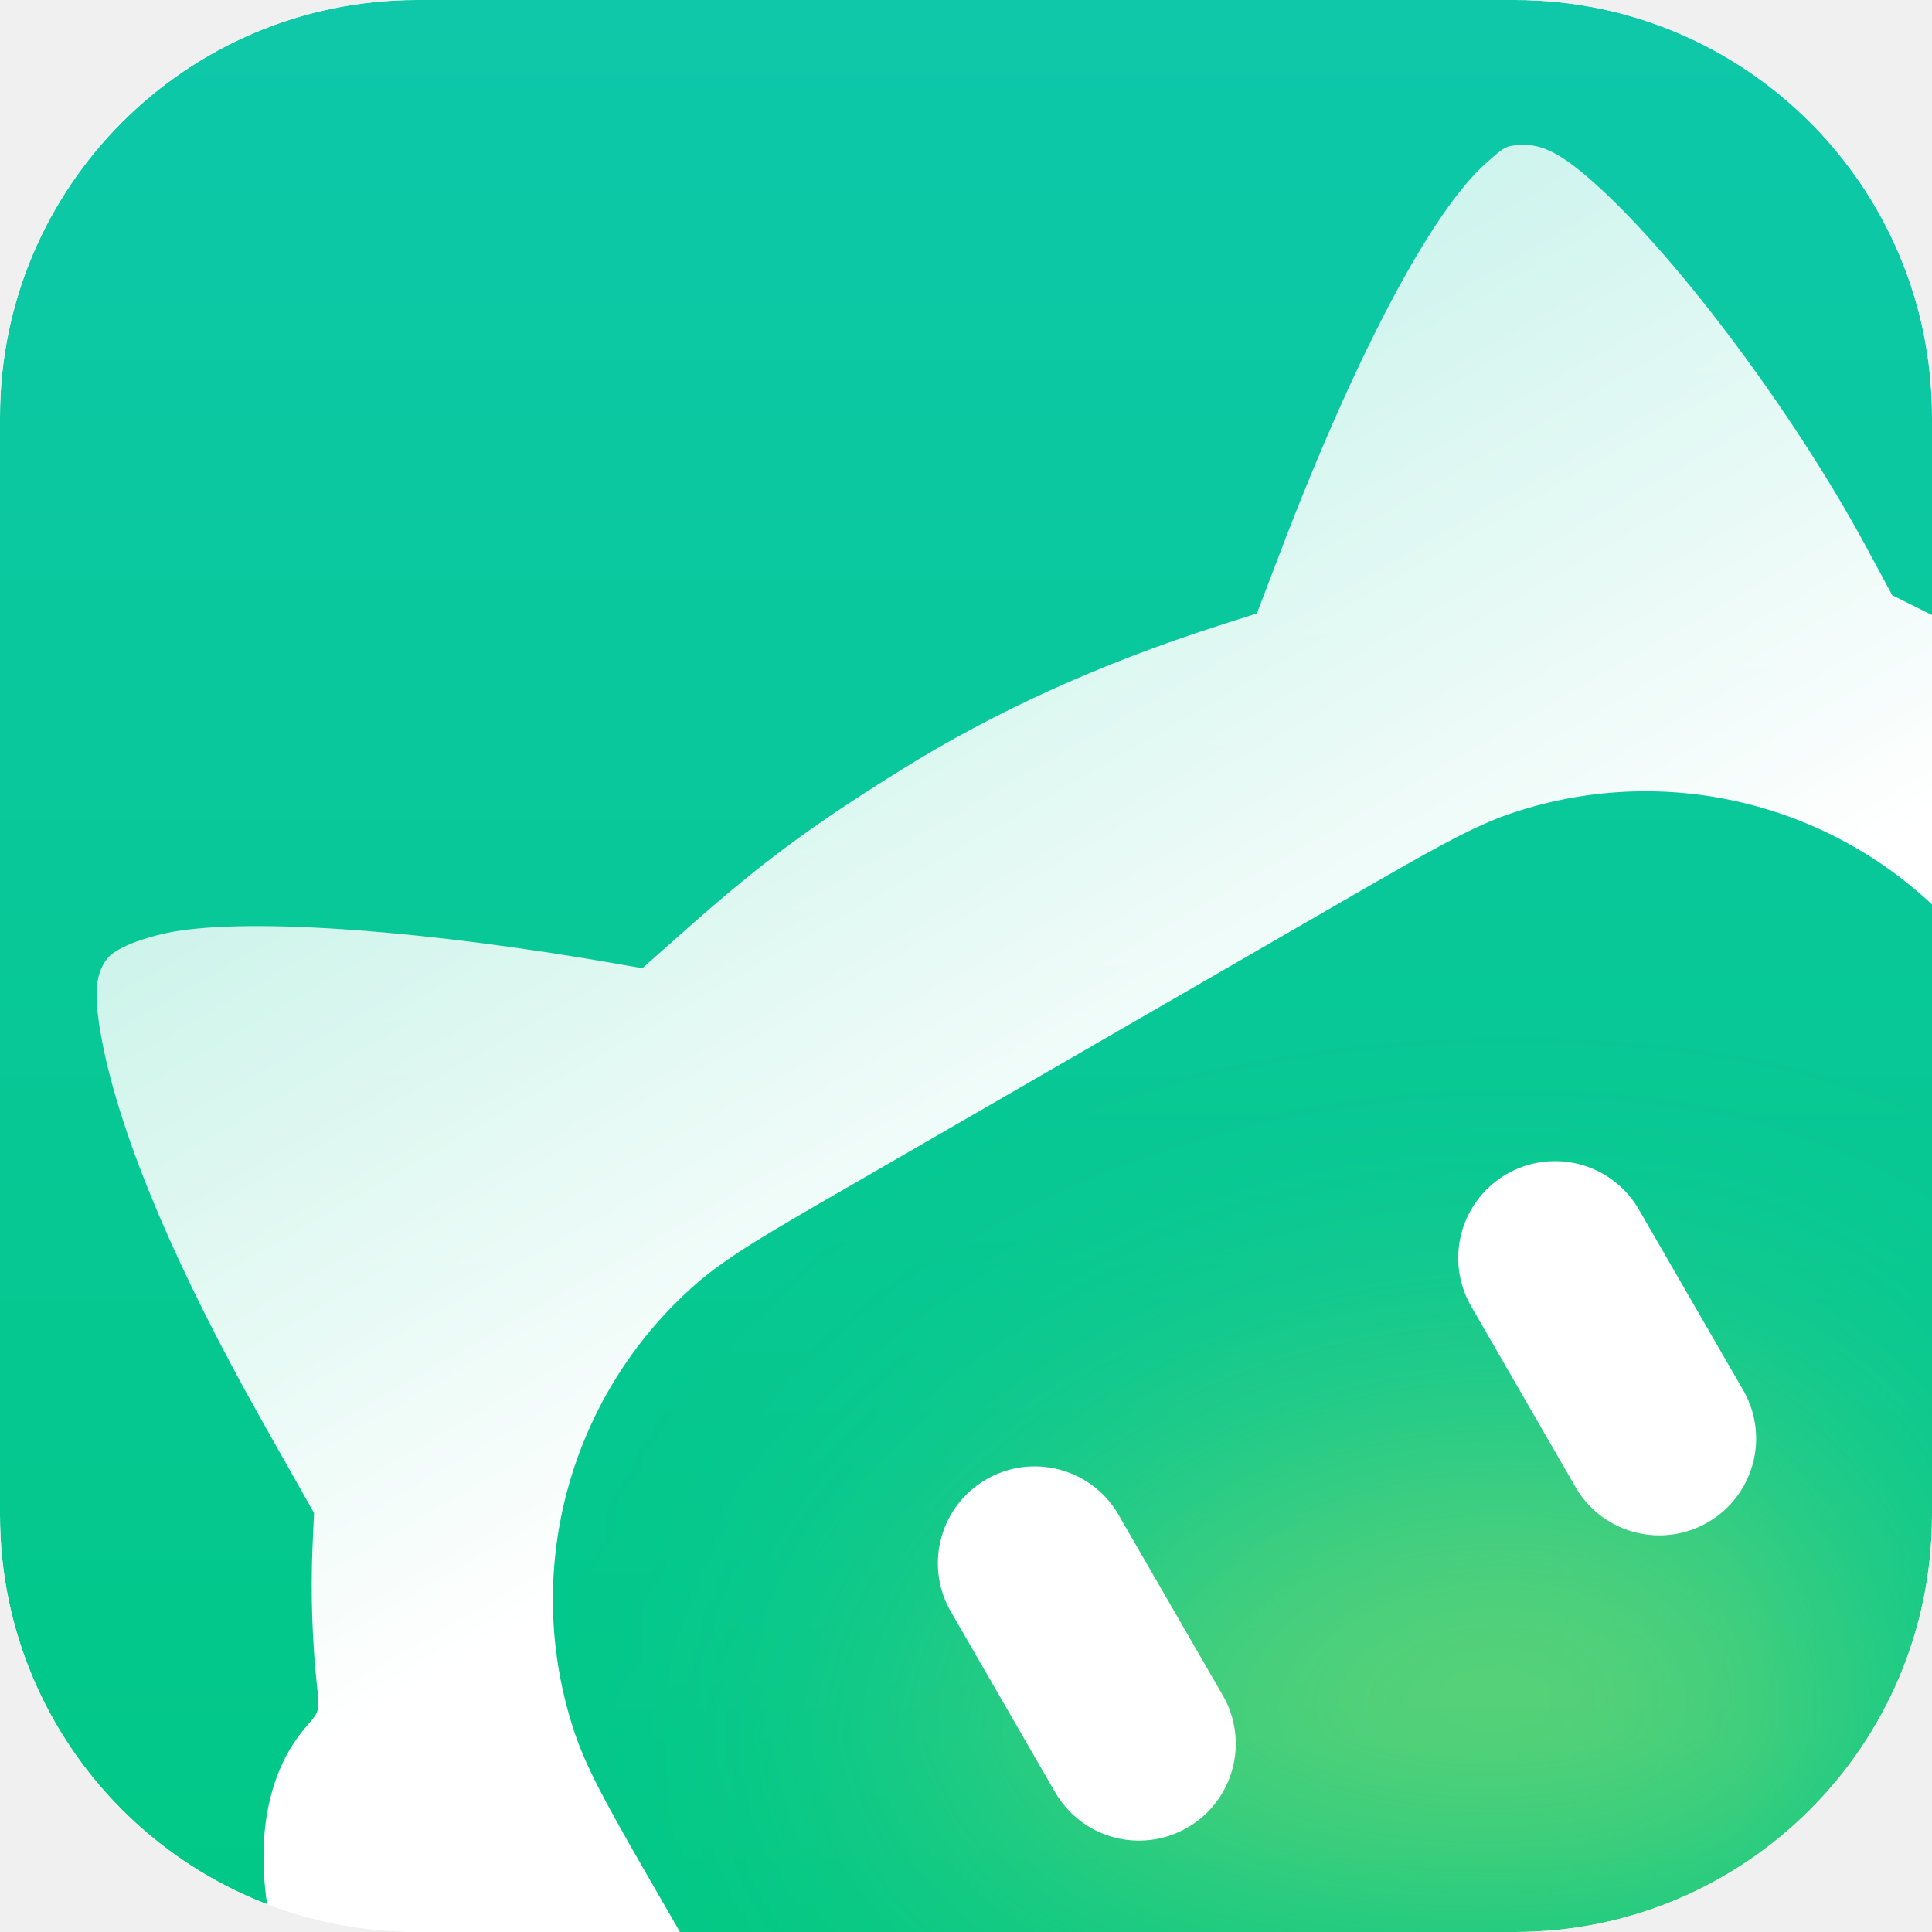
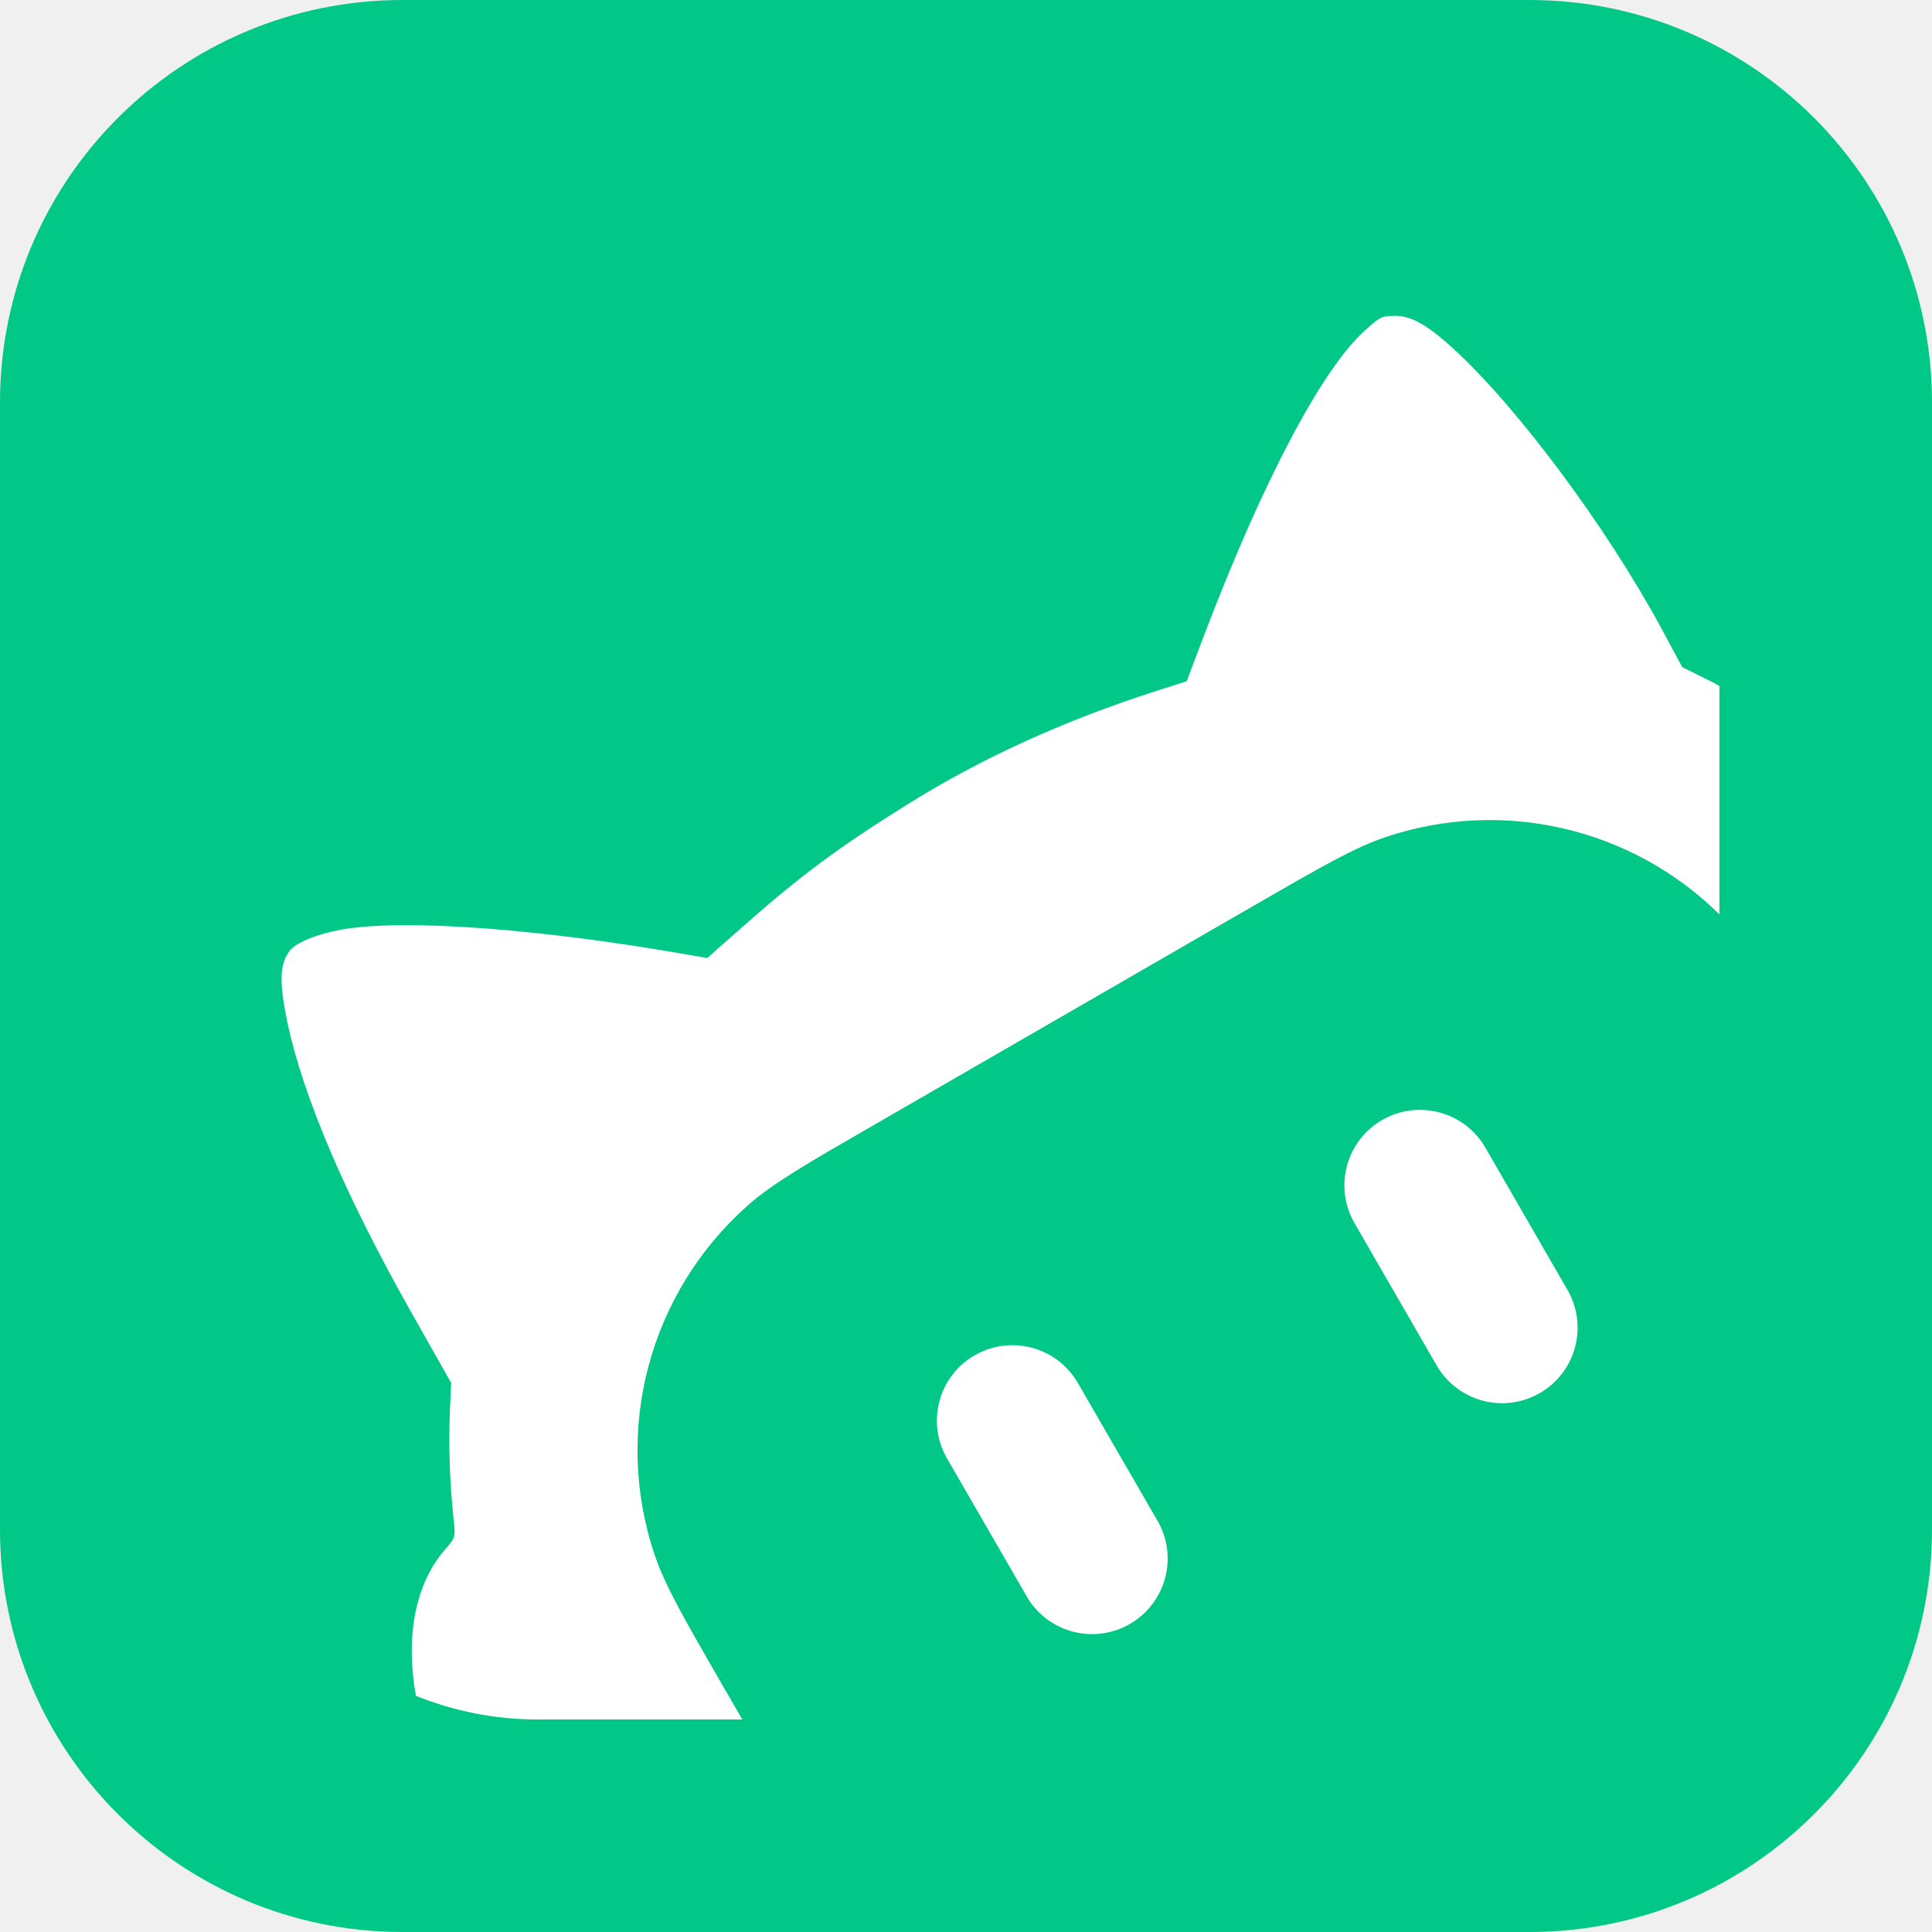
- <svg xmlns="http://www.w3.org/2000/svg" height="56" viewBox="0 0 24 24" width="56" style="flex: 0 0 auto; line-height: 1;">
-   <g clip-path="url(#lobe-icons-work-buddy-0-_r_pa_)">
-     <mask height="24" id="lobe-icons-work-buddy-1-_r_pa_" maskUnits="userSpaceOnUse" width="24" x="0" y="0" style="mask-type: luminance;">
-       <path d="M18.821 0H5.179A5.18 5.18 0 0 0 0 5.179v13.642A5.18 5.18 0 0 0 5.179 24h13.642A5.18 5.18 0 0 0 24 18.821V5.179A5.18 5.18 0 0 0 18.821 0" fill="#fff" />
-     </mask>
-     <g mask="url(#lobe-icons-work-buddy-1-_r_pa_)">
-       <path d="M18.821 0H5.179A5.18 5.18 0 0 0 0 5.179v13.642A5.18 5.18 0 0 0 5.179 24h13.642A5.18 5.18 0 0 0 24 18.821V5.179A5.18 5.18 0 0 0 18.821 0" fill="url(#lobe-icons-work-buddy-2-_r_pa_)" />
-       <g filter="url(#lobe-icons-work-buddy-3-_r_pa_)">
-         <path d="M18.804 33.894a7.722 7.722 0 1 0 0-15.445 7.722 7.722 0 0 0 0 15.445" fill="#ffe355" fill-opacity=".49" />
-       </g>
-       <path d="M18.456 2.031c.235-.21.25-.219.422-.23.28-.02.535.115.971.512 1.019.925 2.437 2.827 3.318 4.452l.34.63.482.24c.464.235 1.226.715 1.544.973.144.12.165.122.315.064.675-.263 1.642.086 2.495.904.768.736 1.504 1.994 1.786 3.044.041.17.096.533.116.803.064.95-.24 1.708-.827 2.052-.12.069-.128.088-.125.386.027 1.423-.356 2.842-1.126 4.227-.87 1.555-2.418 3.163-4.513 4.679-1.126.819-3.788 2.37-4.991 2.915-2.884 1.298-5.196 1.795-7.204 1.55-1.197-.146-2.553-.613-3.355-1.156-.211-.146-.245-.155-.406-.109-.859.247-1.983-.26-2.938-1.32-.381-.424-.996-1.465-1.196-2.022-.461-1.303-.37-2.48.245-3.182.159-.181.164-.189.129-.493a12 12 0 0 1-.057-1.71l.02-.445-.666-1.18c-1.033-1.838-1.69-3.381-1.943-4.56-.133-.647-.125-.934.039-1.146.1-.128.428-.261.823-.335.994-.174 3.162-.016 5.575.41l.25.044.551-.488c.914-.81 1.522-1.263 2.642-1.962 1.166-.73 2.483-1.33 3.967-1.806l.475-.152.262-.687c.937-2.473 1.896-4.295 2.58-4.902m-7.845 12.67c-1.059.61-1.588.916-1.977 1.259a5.21 5.21 0 0 0-1.494 5.57c.165.491.47 1.02 1.082 2.08.61 1.058.917 1.587 1.26 1.976a5.21 5.21 0 0 0 5.571 1.493c.491-.165 1.02-.471 2.079-1.082l6.09-3.516c1.058-.611 1.587-.916 1.976-1.259a5.21 5.21 0 0 0 1.492-5.572c-.165-.491-.47-1.02-1.082-2.079-.611-1.058-.916-1.588-1.259-1.976a5.21 5.21 0 0 0-5.571-1.493c-.491.165-1.02.47-2.08 1.082z" fill="url(#lobe-icons-work-buddy-4-_r_pa_)" />
-       <path d="M13.882 18.795a1.203 1.203 0 0 0-2.083 1.203l1.295 2.243a1.203 1.203 0 1 0 2.083-1.203zm6.49-3.747a1.203 1.203 0 1 0-2.083 1.203l1.295 2.243a1.203 1.203 0 0 0 2.083-1.203z" fill="#fff" />
-     </g>
+ <svg xmlns="http://www.w3.org/2000/svg" viewBox="0 0 24 24" width="24" height="24">
+   <rect width="24" height="24" rx="5" fill="#01C886" />
+   <g transform="translate(2.64 2.64) scale(0.78)" fill="#ffffff">
+     <path d="M18.777 1.647c.28-.02.536.114.972.51 1.018.926 2.437 2.828 3.318 4.452l.34.631.482.24.11.06v3.638a5.206 5.206 0 00-5.32-1.23c-.491.166-1.021.471-2.08 1.082l-6.09 3.516c-1.057.61-1.586.916-1.975 1.259a5.208 5.208 0 00-1.493 5.572c.165.49.471 1.02 1.082 2.08l.315.543h-3.26c-.685 0-1.34-.135-1.939-.377-.169-.956-.009-1.789.469-2.335.158-.18.164-.189.13-.493a11.846 11.846 0 01-.057-1.711l.02-.444-.667-1.18C2.1 15.622 1.445 14.078 1.192 12.9c-.133-.647-.125-.934.04-1.146.1-.128.427-.261.822-.334.994-.175 3.162-.017 5.575.41l.25.043.551-.487c.915-.81 1.522-1.264 2.641-1.962 1.167-.73 2.484-1.331 3.967-1.807l.476-.152.261-.688c.937-2.471 1.896-4.293 2.58-4.9.235-.21.25-.22.422-.23z" />
+     <path d="M12.139 18.2a1.203 1.203 0 011.642.44l1.296 2.243a1.204 1.204 0 01-2.083 1.203l-1.296-2.243a1.203 1.203 0 01.44-1.644zM18.629 14.452a1.203 1.203 0 011.642.44l1.295 2.244a1.203 1.203 0 11-2.083 1.203l-1.295-2.243a1.203 1.203 0 01.44-1.644z" />
  </g>
-   <defs>
-     <linearGradient gradientUnits="userSpaceOnUse" id="lobe-icons-work-buddy-2-_r_pa_" x1="12" x2="12" y1="0" y2="24">
-       <stop stop-color="#0ec8a9" />
-       <stop offset="1" stop-color="#01c886" />
-     </linearGradient>
-     <linearGradient gradientUnits="userSpaceOnUse" id="lobe-icons-work-buddy-4-_r_pa_" x1="10.098" x2="21.325" y1="6.802" y2="26.248">
-       <stop stop-color="#fff" stop-opacity=".8" />
-       <stop offset=".438" stop-color="#fff" />
-     </linearGradient>
-     <clipPath id="lobe-icons-work-buddy-0-_r_pa_">
-       <path d="M0 0h24v24H0z" fill="#fff" />
-     </clipPath>
-     <filter color-interpolation-filters="sRGB" filterUnits="userSpaceOnUse" height="37.445" id="lobe-icons-work-buddy-3-_r_pa_" width="37.446" x=".082" y="7.449">
-       <feFlood flood-opacity="0" result="BackgroundImageFix" />
-       <feBlend in="SourceGraphic" in2="BackgroundImageFix" result="shape" />
-       <feGaussianBlur result="effect1_foregroundBlur_726_24" stdDeviation="5.5" />
-     </filter>
-   </defs>
</svg>
